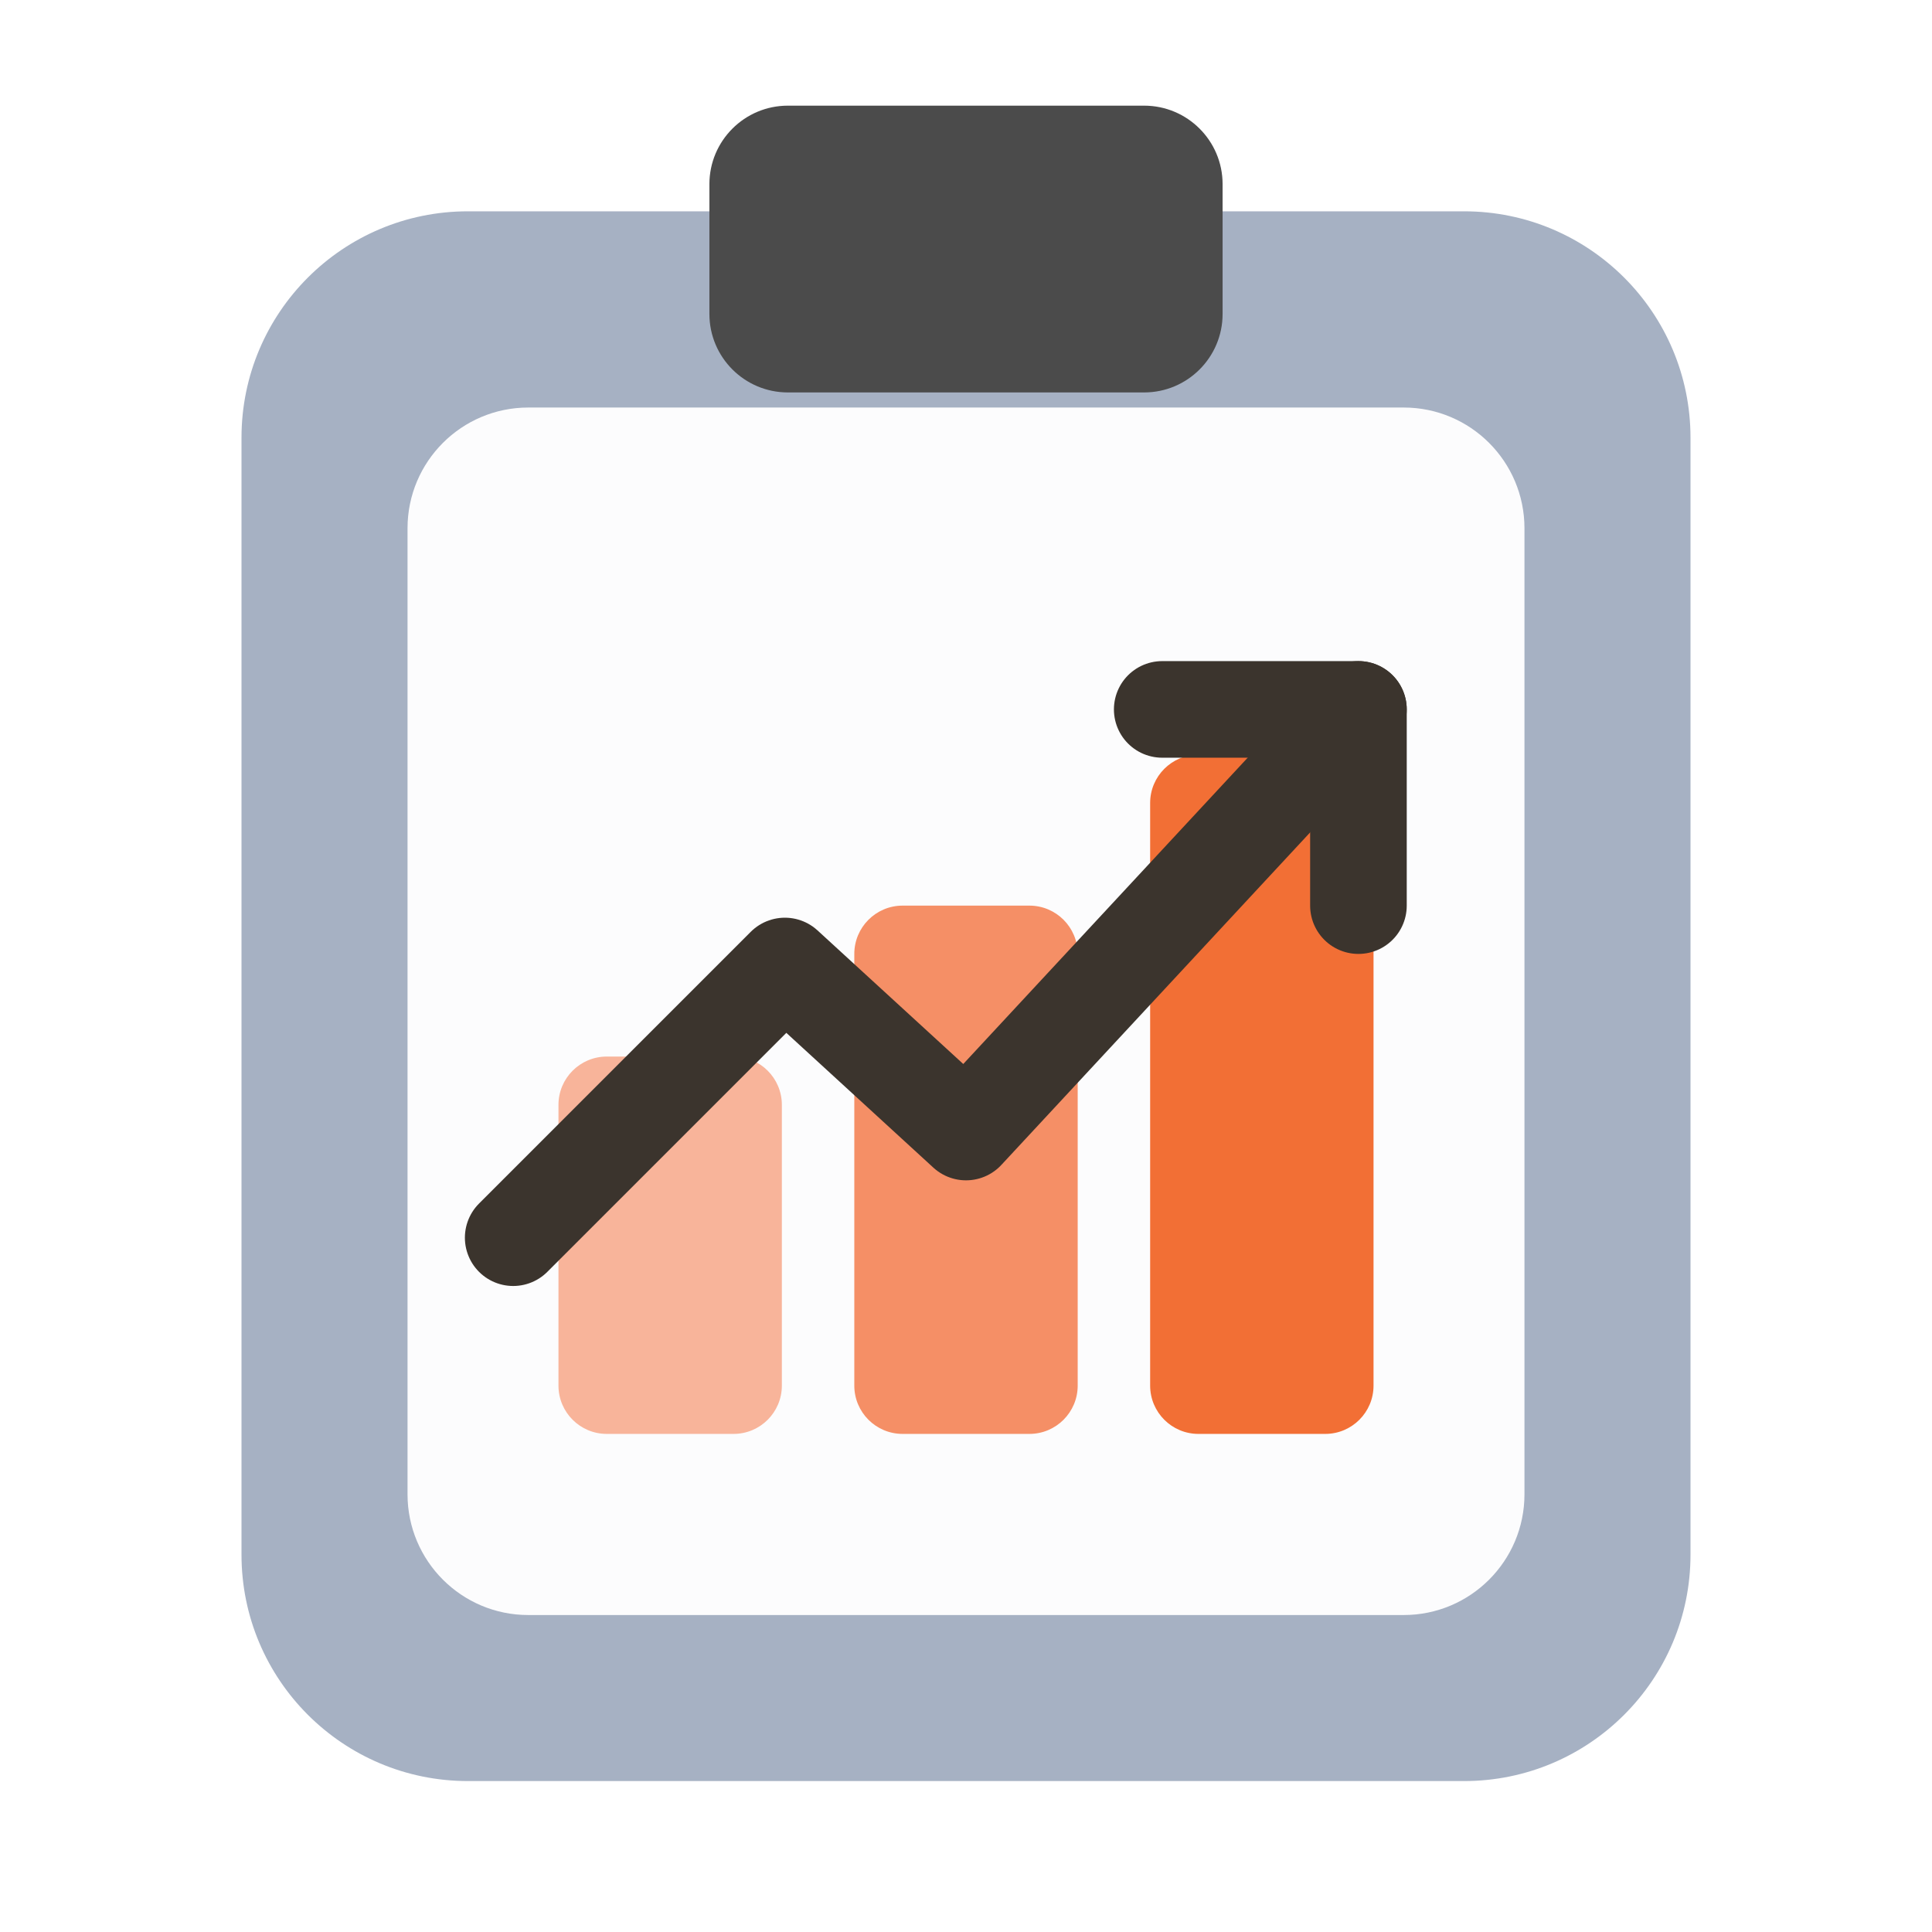
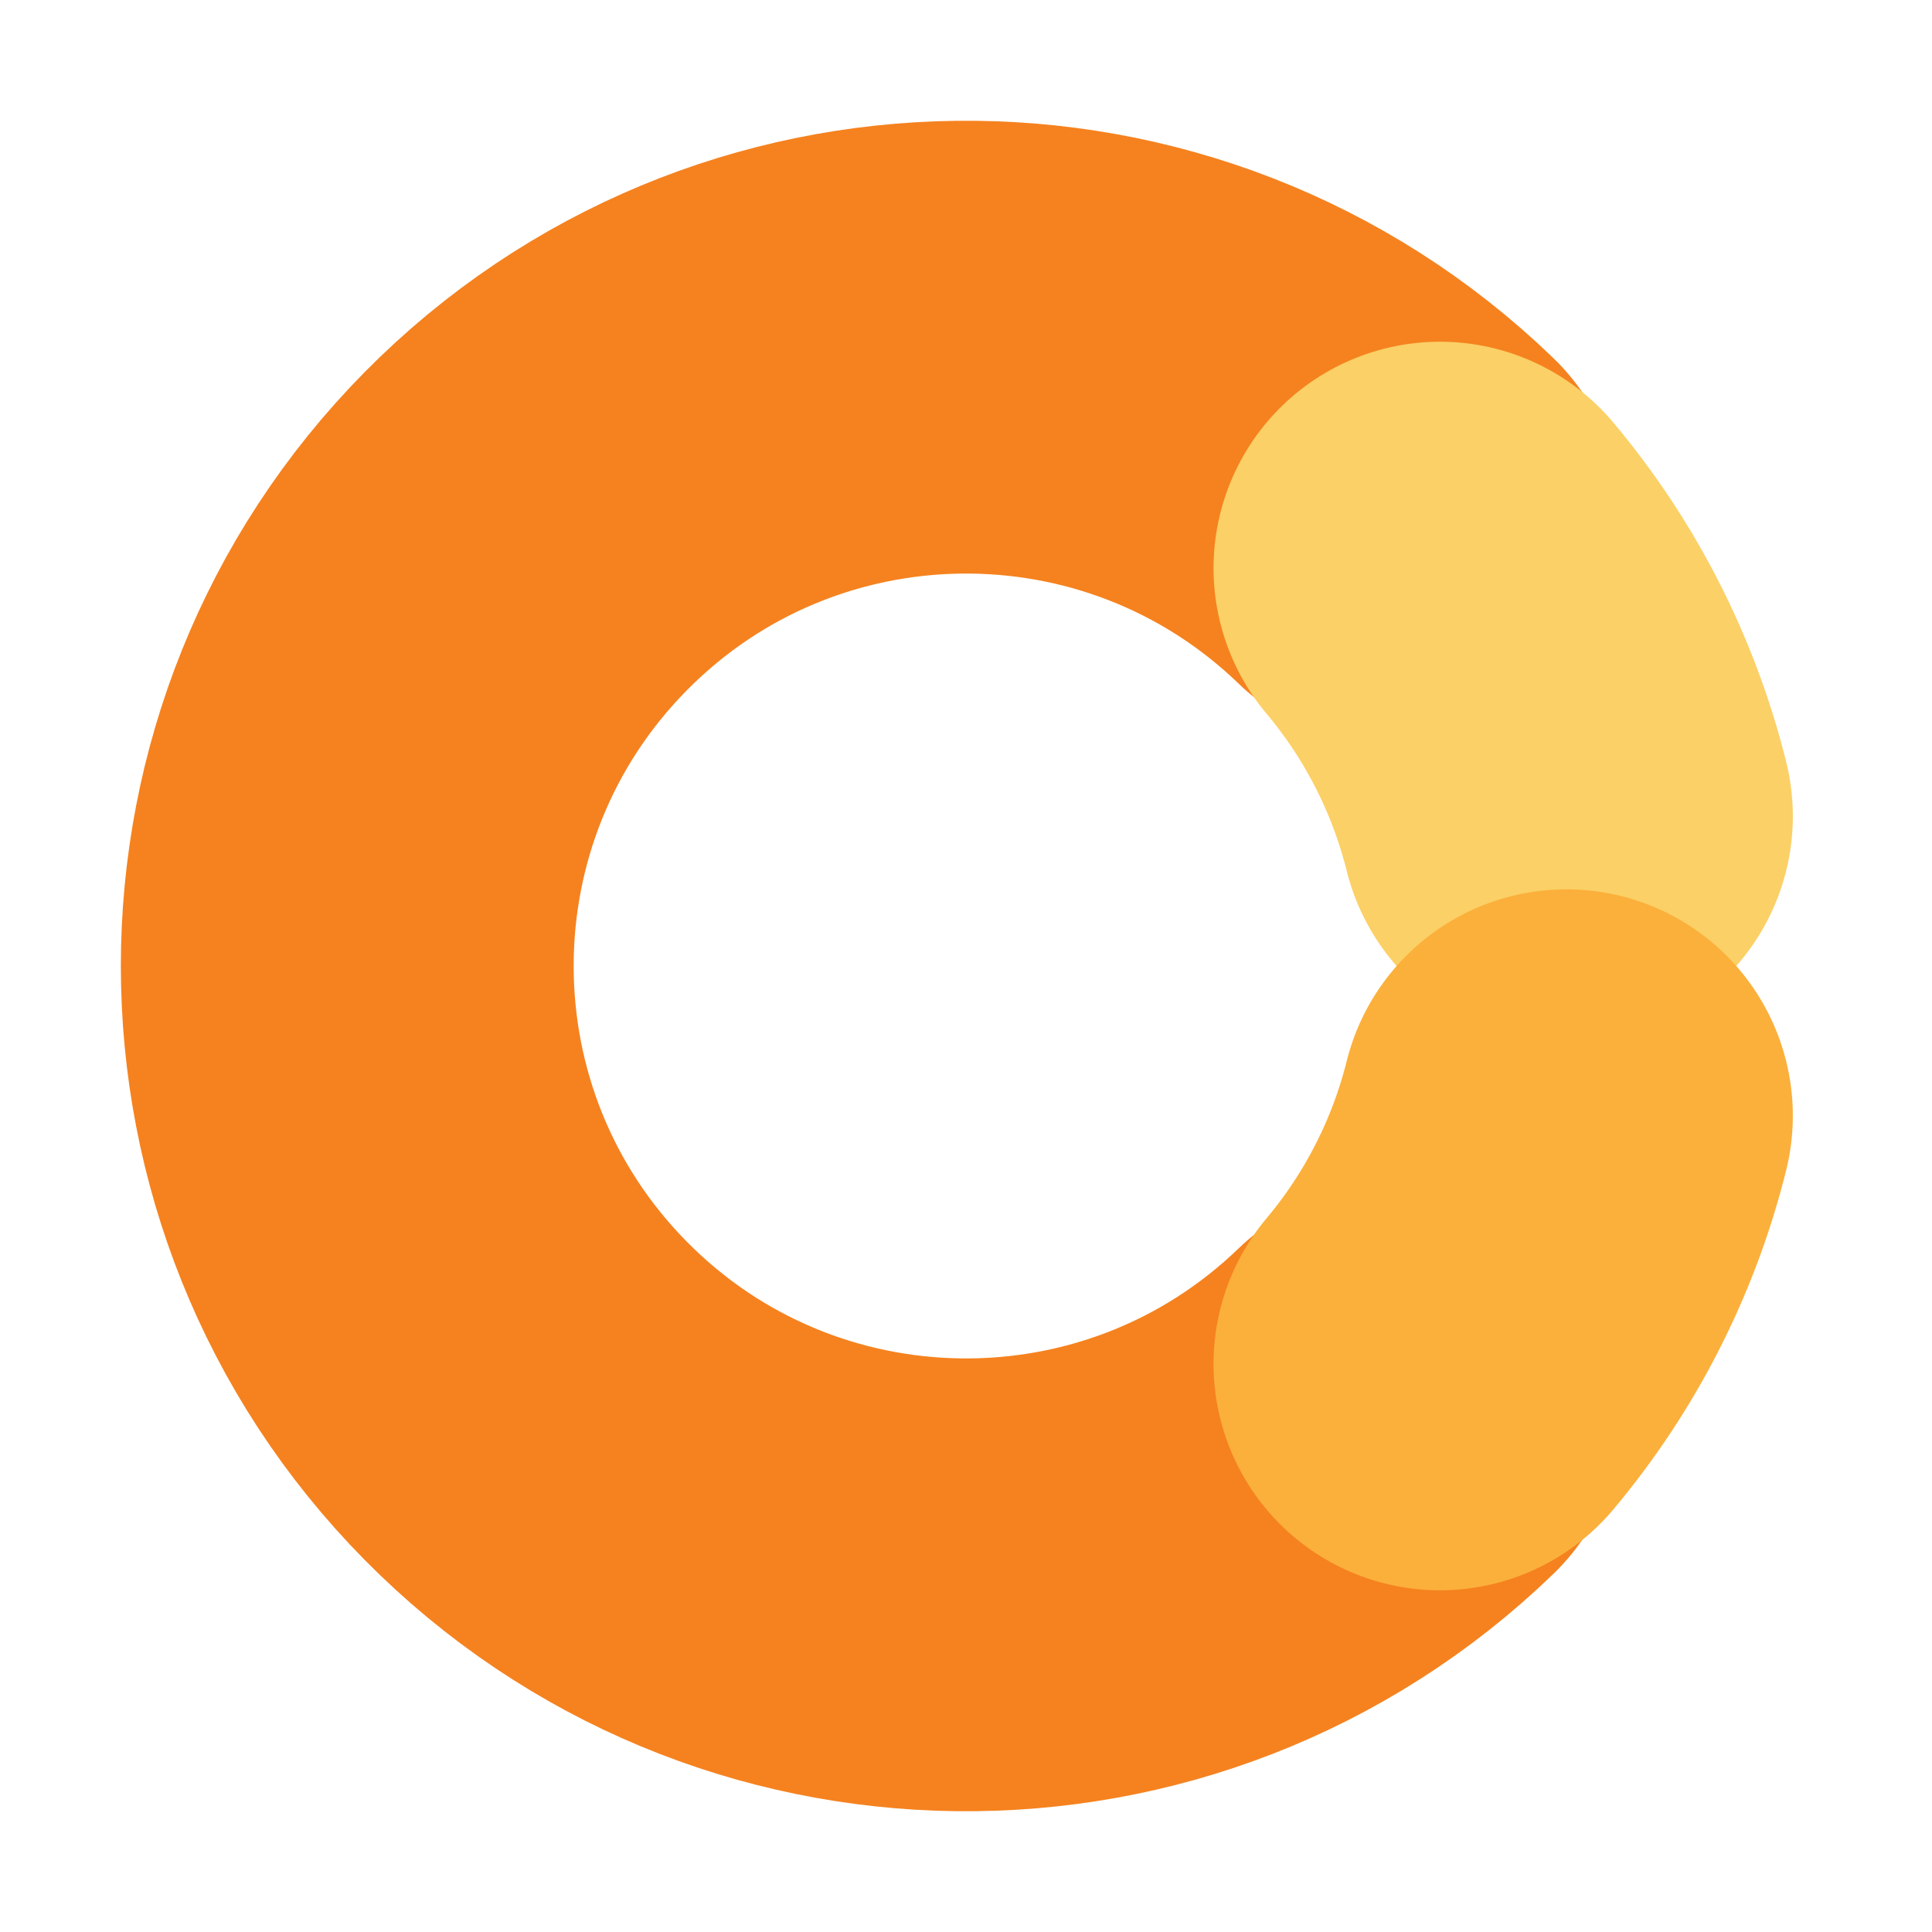
<svg xmlns="http://www.w3.org/2000/svg" viewBox="0 0 64 64" role="img" aria-label="성과분석툴">
-   <rect x="8" y="7" width="48" height="52" rx="7.5" fill="#A6B1C3" />
-   <rect x="13.5" y="13.5" width="37" height="40" rx="4" fill="#FCFCFD" />
-   <rect x="23.5" y="3.5" width="17" height="9.5" rx="2.6" fill="#4B4B4B" />
-   <rect x="18.5" y="35" width="7.4" height="12.5" rx="1.6" fill="#F8B49A" />
-   <rect x="28.3" y="30" width="7.4" height="17.5" rx="1.6" fill="#F58F66" />
-   <rect x="38.1" y="25" width="7.4" height="22.5" rx="1.6" fill="#F26F35" />
-   <path d="M17 41 L26 32 L32 37.5 L45 23.5" fill="none" stroke="#3B342D" stroke-width="3.2" stroke-linecap="round" stroke-linejoin="round" />
-   <path d="M38.5 23.5 L45 23.5 L45 30" fill="none" stroke="#3B342D" stroke-width="3.2" stroke-linecap="round" stroke-linejoin="round" />
+   <path d="M 46.24 17.25 A 20.5 20.5 0 1 0 46.24 46.75" fill="none" stroke="#F5821F" stroke-width="15.0" stroke-linecap="round" />
+   <path d="M 47.7 18.82 A 20.5 20.5 0 0 1 51.89 27.04" fill="none" stroke="#FBD066" stroke-width="15.0" stroke-linecap="round" />
+   <path d="M 51.89 36.96 A 20.5 20.5 0 0 1 47.7 45.18" fill="none" stroke="#FBB03B" stroke-width="15.0" stroke-linecap="round" />
</svg>
